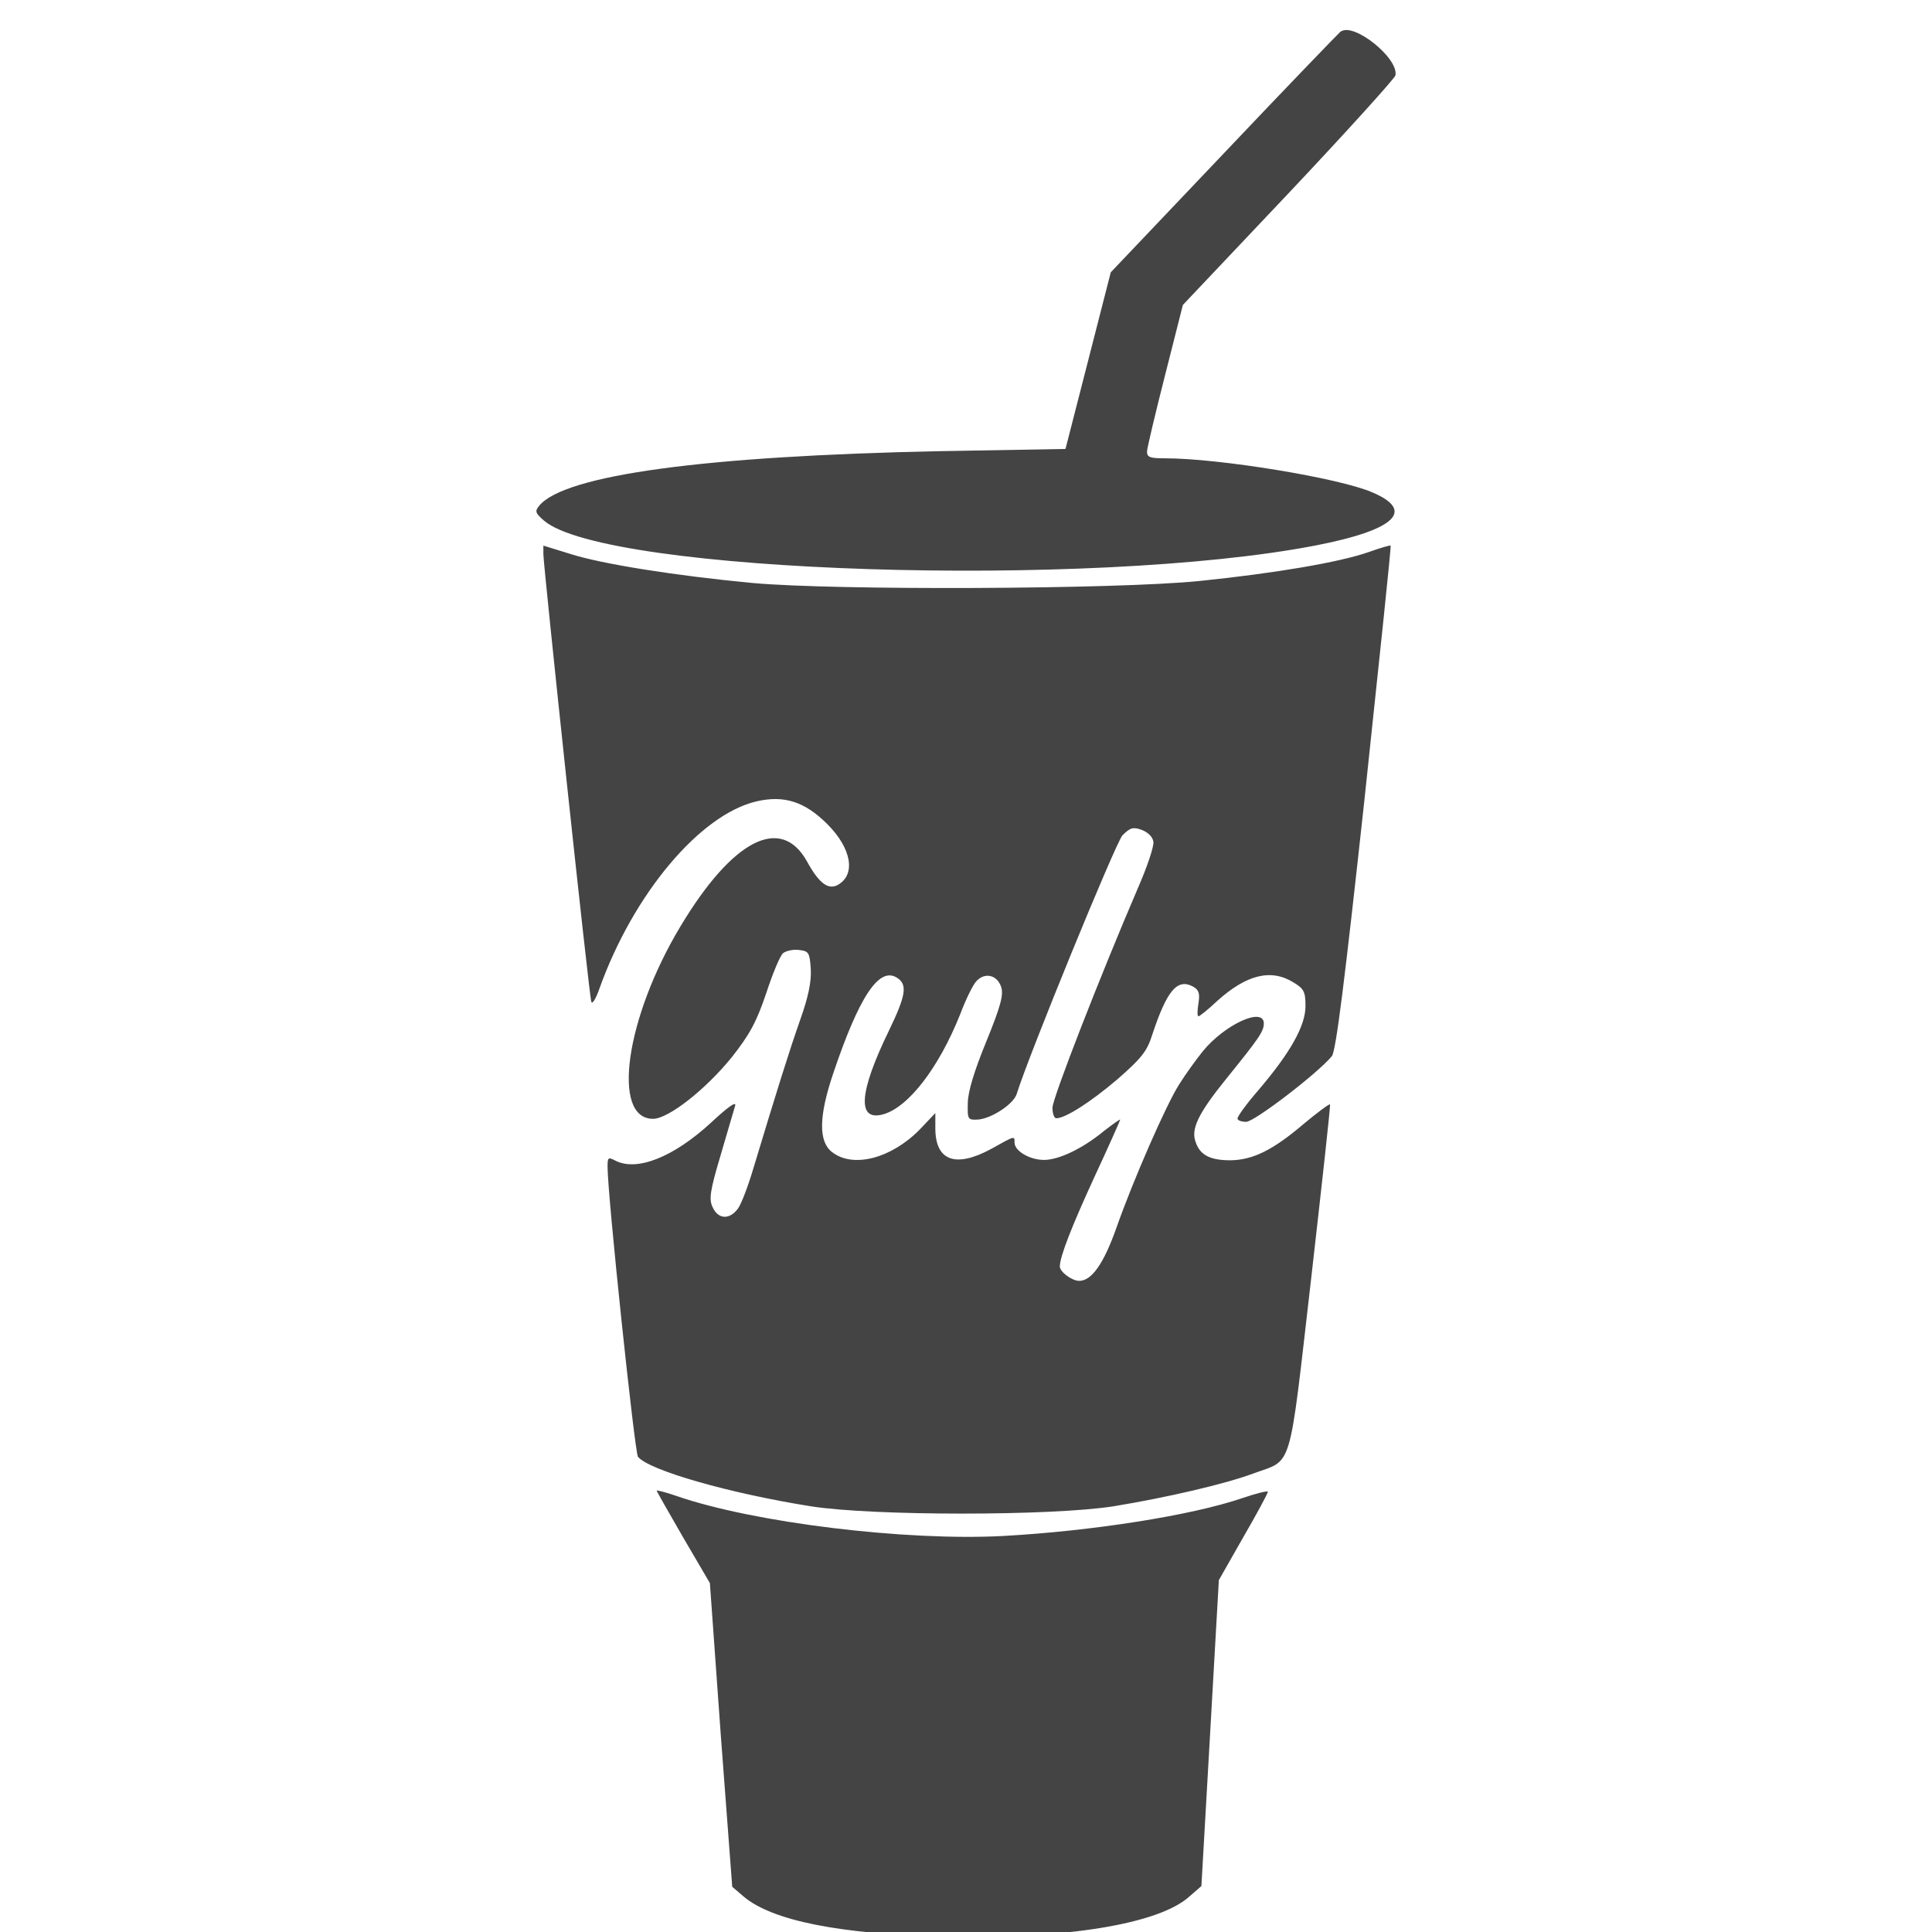
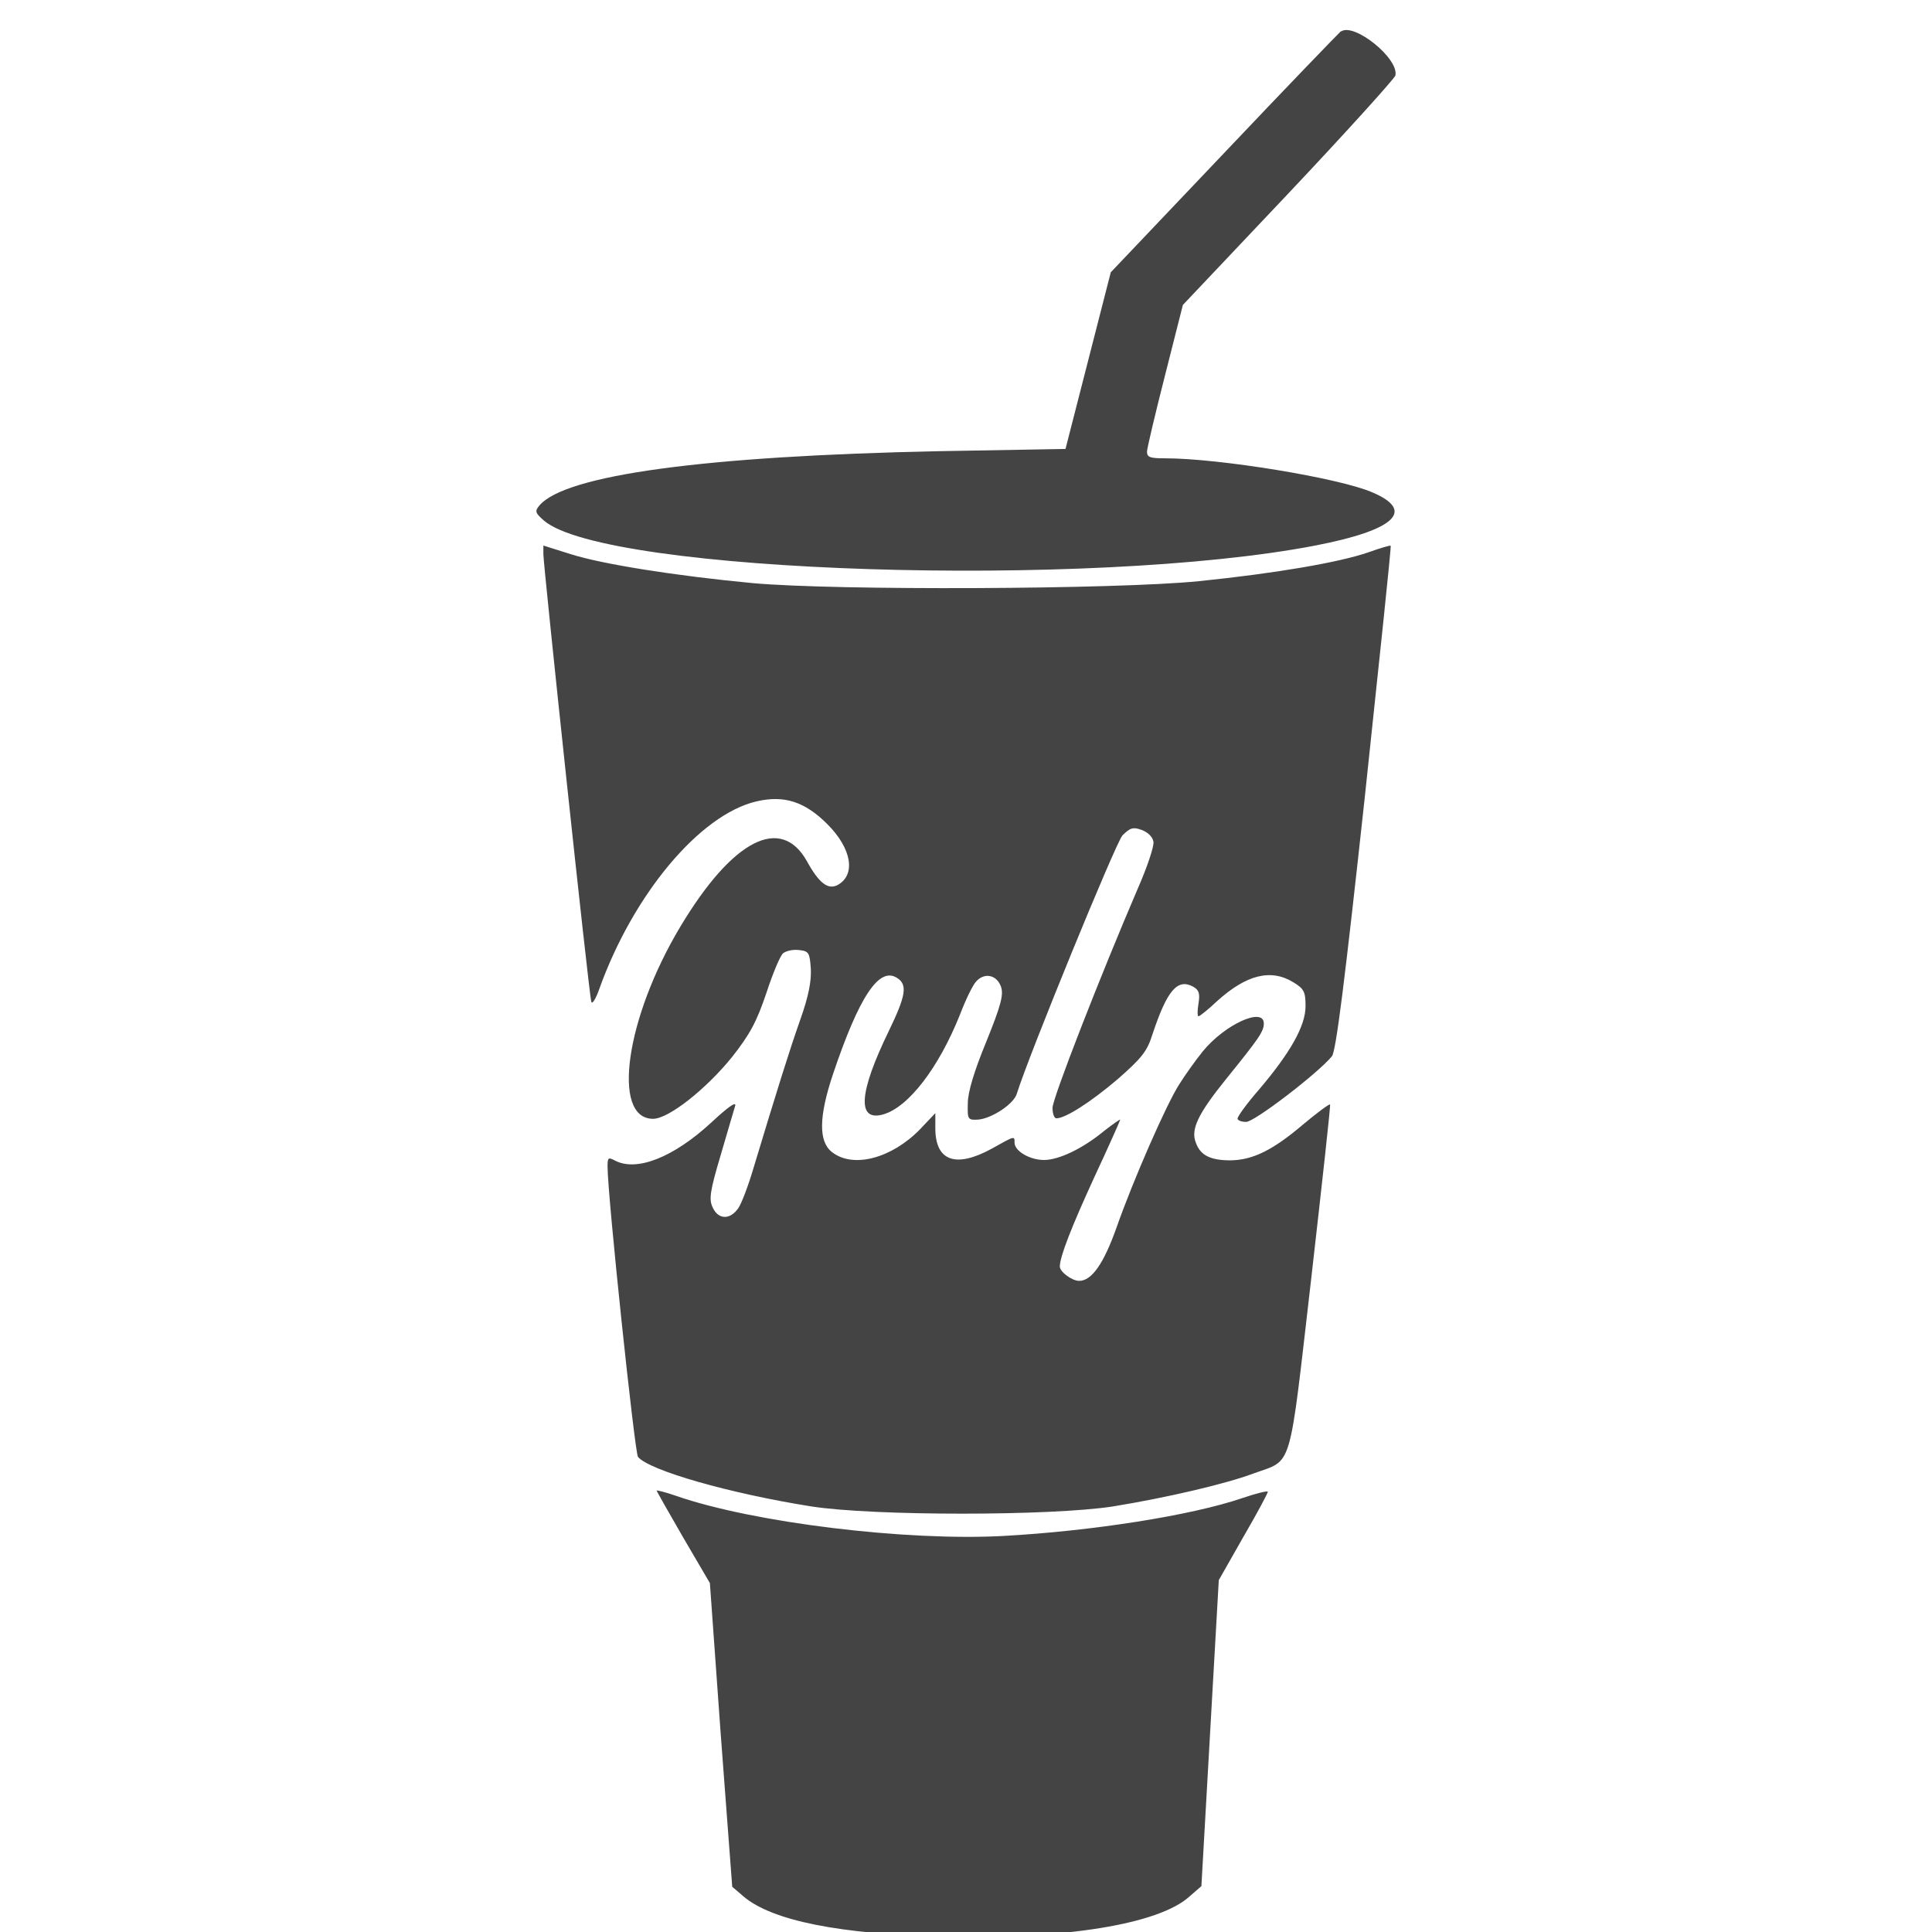
<svg xmlns="http://www.w3.org/2000/svg" width="32" height="32" viewBox="0 0 32 32">
-   <path fill="#444" d="M22.21.517c-.03.025-.905.93-1.937 2.02L18.398 4.51l-.75 2.926-2.094.037c-3.894.08-6.194.394-6.62.9-.08.094-.068.125.076.25 1.02.875 9.062 1.13 12.78.412 1.32-.256 1.657-.575.94-.88-.545-.238-2.54-.564-3.432-.564-.244 0-.3-.015-.3-.11 0-.054.137-.63.3-1.27l.294-1.16 1.75-1.85c.963-1.02 1.756-1.9 1.77-1.95.062-.28-.682-.88-.9-.73zM9 9.18c0 .188.756 7.3.794 7.412.012.05.075-.044.137-.225.558-1.556 1.66-2.875 2.6-3.094.458-.106.8.006 1.17.375.407.406.48.844.17 1.012-.156.08-.306-.03-.506-.394-.43-.77-1.23-.363-2.093 1.075-.912 1.516-1.15 3.19-.456 3.19.257 0 .876-.49 1.307-1.023.295-.375.407-.58.57-1.063.106-.324.23-.624.28-.66s.163-.064.263-.05c.16.018.174.043.193.312.012.206-.037.456-.175.844-.18.51-.386 1.17-.774 2.455-.087.294-.2.594-.256.67-.14.193-.33.18-.42-.02-.064-.13-.045-.27.13-.856.112-.39.224-.758.243-.827.02-.08-.125.026-.394.276-.628.58-1.24.823-1.6.63-.11-.057-.12-.045-.12.105 0 .475.45 4.738.504 4.806.188.225 1.52.606 2.87.82 1.03.16 3.968.16 5 0 .886-.145 1.855-.37 2.324-.545.66-.244.58.025.955-3.22.18-1.58.325-2.886.313-2.893-.014-.01-.215.138-.446.332-.5.425-.83.588-1.2.594-.33 0-.5-.08-.575-.29-.09-.22.03-.475.505-1.063.53-.656.62-.78.62-.913 0-.28-.645.012-1.013.463-.12.15-.295.394-.388.544-.213.33-.763 1.587-1.038 2.37-.214.605-.413.886-.62.886-.12 0-.32-.15-.32-.238 0-.164.2-.67.57-1.476.238-.512.43-.944.43-.956s-.118.07-.268.187c-.356.294-.75.48-.994.48-.238 0-.488-.15-.488-.286 0-.114.012-.12-.38.1-.595.324-.932.205-.932-.34v-.25l-.256.27c-.47.48-1.106.65-1.456.375-.224-.175-.22-.588.02-1.3.43-1.275.76-1.775 1.056-1.587.18.112.15.293-.137.886-.495 1.02-.526 1.5-.088 1.376.42-.12.92-.775 1.27-1.65.092-.244.21-.488.267-.55.137-.156.344-.113.413.087.044.13 0 .306-.244.906-.2.487-.307.837-.307 1.024-.007.27 0 .28.174.27.225-.02.587-.258.637-.427.194-.63 1.637-4.155 1.75-4.28.125-.125.175-.144.32-.09.105.04.18.115.193.196.012.075-.106.425-.262.78-.61 1.42-1.41 3.47-1.41 3.626 0 .1.03.174.063.174.15 0 .563-.263 1.012-.645.4-.35.493-.464.58-.745.24-.724.412-.93.67-.793.1.056.12.113.093.28-.02.12-.02.214 0 .214s.162-.113.313-.256c.478-.43.884-.538 1.26-.306.174.105.2.155.2.393 0 .326-.25.77-.776 1.388-.195.224-.35.437-.35.474 0 .03.062.055.143.055.137 0 1.188-.806 1.42-1.088.068-.087.212-1.238.543-4.28.243-2.288.443-4.17.43-4.176-.006-.01-.17.038-.363.107-.488.17-1.544.35-2.813.48-1.375.138-6.03.157-7.394.032-1.27-.12-2.494-.314-3.013-.48L9 9.037v.136zm1.875 15.506c0 .012.2.363.438.775l.445.76.18 2.51.19 2.52.187.16c.47.4 1.594.627 3.344.665 1.985.044 3.534-.206 4.04-.663l.2-.174.145-2.537.144-2.53.406-.714c.225-.387.406-.725.406-.75 0-.02-.188.025-.425.106-.844.288-2.488.545-3.95.626-1.625.088-4.144-.22-5.42-.662-.18-.063-.33-.1-.33-.088z" />
+   <path fill="#444" d="M22.21.517c-.03.025-.905.93-1.937 2.02L18.398 4.51l-.75 2.926-2.094.037c-3.894.08-6.194.394-6.62.9-.08.094-.068.125.076.25 1.02.875 9.062 1.13 12.78.412 1.32-.256 1.657-.575.94-.88-.545-.238-2.54-.564-3.432-.564-.244 0-.3-.014-.3-.11 0-.053.137-.63.3-1.27l.294-1.16 1.75-1.85c.963-1.02 1.756-1.9 1.77-1.95.062-.28-.682-.88-.9-.73zM9 9.18c0 .188.756 7.3.794 7.412.012.05.075-.044.137-.225.56-1.556 1.66-2.875 2.6-3.094.46-.106.8.006 1.17.375.408.406.48.844.17 1.012-.155.08-.305-.03-.505-.394-.43-.77-1.23-.363-2.093 1.075-.912 1.517-1.15 3.19-.456 3.19.257 0 .876-.49 1.307-1.022.295-.375.407-.58.57-1.063.106-.324.23-.624.28-.66s.163-.064.263-.05c.16.018.174.043.193.312.01.206-.038.456-.176.844-.18.51-.386 1.17-.774 2.456-.087.294-.2.594-.256.67-.14.193-.33.18-.42-.02-.064-.13-.045-.27.13-.856.112-.39.224-.758.243-.827.02-.08-.125.026-.394.276-.628.58-1.24.822-1.6.63-.11-.058-.12-.046-.12.104 0 .475.45 4.738.504 4.806.188.225 1.52.606 2.87.82 1.03.16 3.968.16 5 0 .886-.145 1.855-.37 2.324-.545.66-.244.58.025.956-3.22.18-1.58.325-2.886.313-2.893-.015-.01-.216.138-.447.332-.5.425-.83.588-1.2.594-.33 0-.5-.08-.575-.29-.09-.22.03-.475.505-1.063.53-.656.62-.78.62-.913 0-.28-.645.012-1.013.463-.12.15-.295.394-.388.544-.213.33-.763 1.586-1.038 2.37-.214.604-.413.885-.62.885-.12 0-.32-.15-.32-.238 0-.164.2-.67.57-1.476.238-.51.43-.943.43-.955s-.118.07-.268.187c-.356.294-.75.48-.994.48-.238 0-.488-.15-.488-.286 0-.114.012-.12-.38.1-.595.324-.932.205-.932-.34v-.25l-.256.27c-.47.48-1.106.65-1.456.375-.224-.174-.22-.587.02-1.3.43-1.274.76-1.774 1.056-1.586.18.112.15.293-.137.886-.496 1.02-.527 1.5-.09 1.376.42-.12.92-.775 1.27-1.65.093-.244.21-.488.268-.55.137-.156.344-.113.413.087.045.13 0 .306-.243.906-.2.486-.307.836-.307 1.023-.007.27 0 .28.174.27.225-.02.587-.258.637-.427.195-.63 1.638-4.155 1.75-4.28.126-.125.176-.144.32-.09.106.04.18.115.194.196.012.075-.106.425-.262.78-.61 1.42-1.41 3.47-1.41 3.626 0 .1.03.174.063.174.15 0 .563-.263 1.012-.645.4-.35.493-.464.58-.745.24-.724.412-.93.67-.793.1.055.12.112.093.28-.02.12-.02.213 0 .213s.162-.113.313-.256c.478-.43.884-.538 1.26-.306.174.106.2.156.2.394 0 .326-.25.77-.776 1.388-.195.224-.35.437-.35.474 0 .03.062.055.143.055.137 0 1.188-.805 1.42-1.087.068-.087.212-1.238.543-4.28.243-2.288.443-4.17.43-4.176-.006-.01-.17.038-.363.107-.488.17-1.544.35-2.813.48-1.375.138-6.03.157-7.394.032-1.27-.12-2.494-.314-3.013-.48L9 9.036v.137zm1.875 15.506c0 .012.2.363.438.775l.445.76.18 2.51.19 2.52.187.16c.47.4 1.594.628 3.344.666 1.984.044 3.533-.206 4.04-.663l.2-.174.144-2.538.144-2.53.406-.714c.225-.387.406-.725.406-.75 0-.02-.188.025-.425.106-.844.288-2.488.545-3.95.626-1.625.088-4.144-.22-5.42-.662-.18-.063-.33-.1-.33-.088z" />
</svg>
